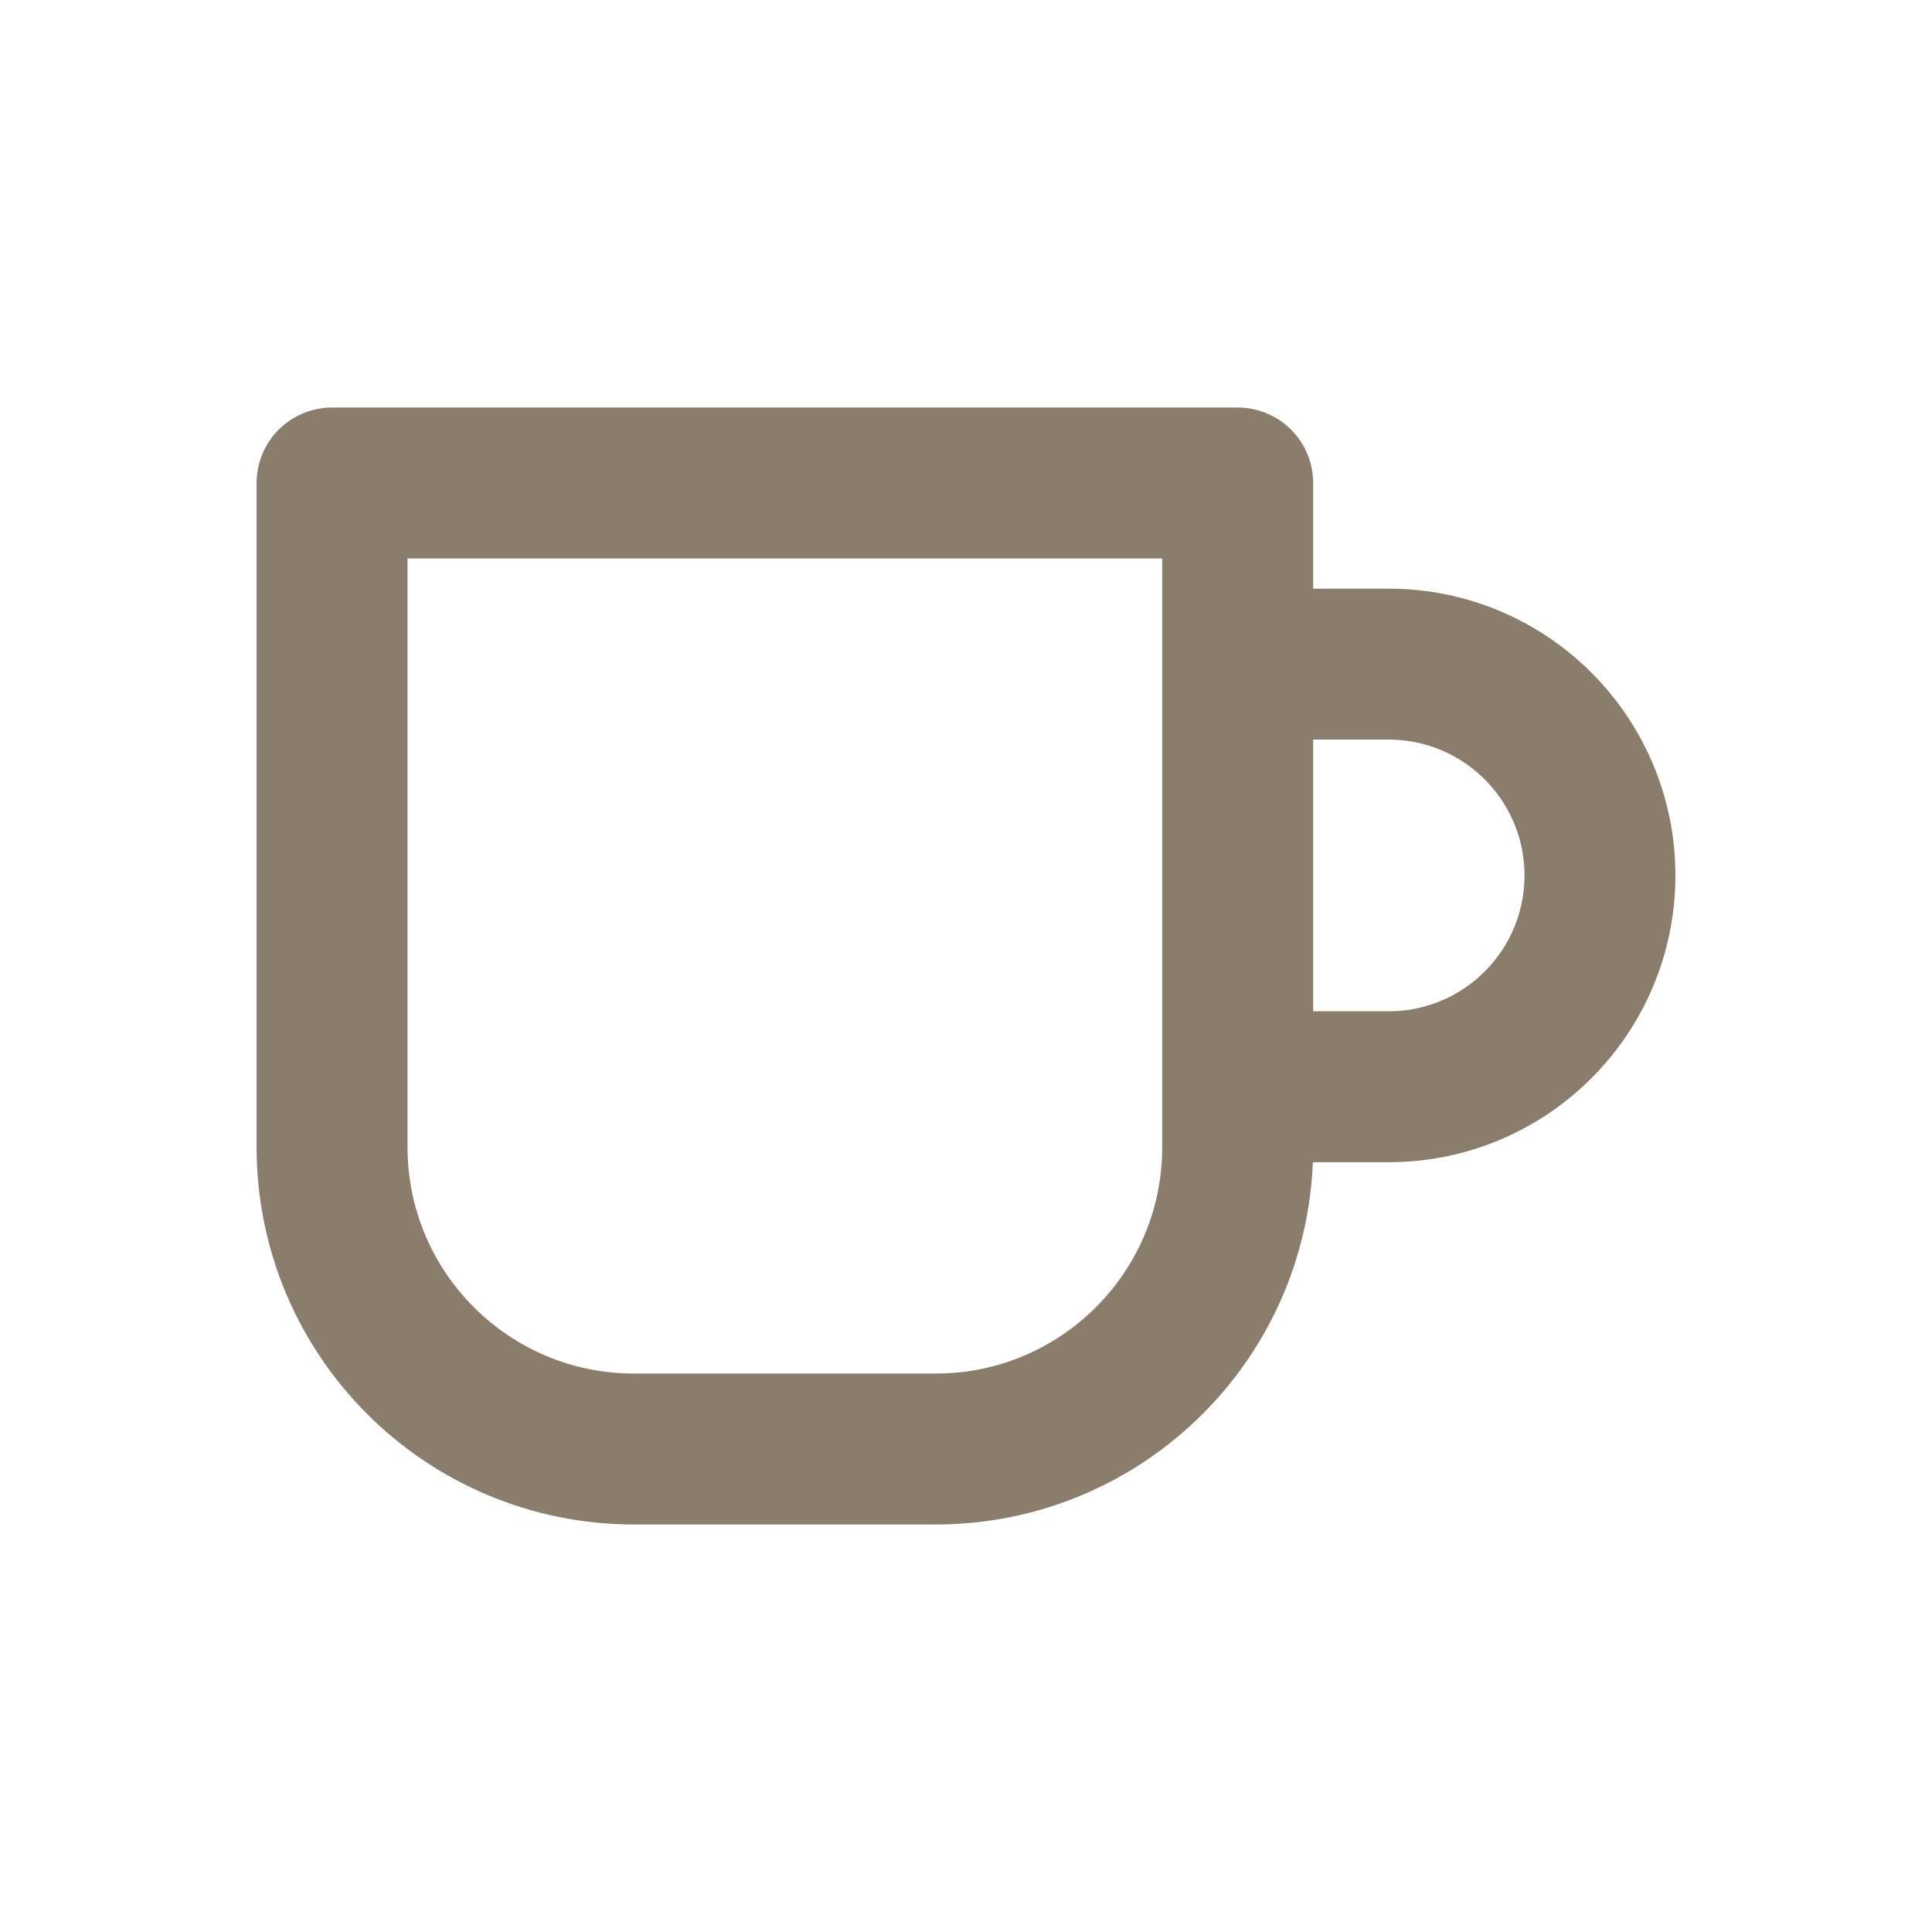
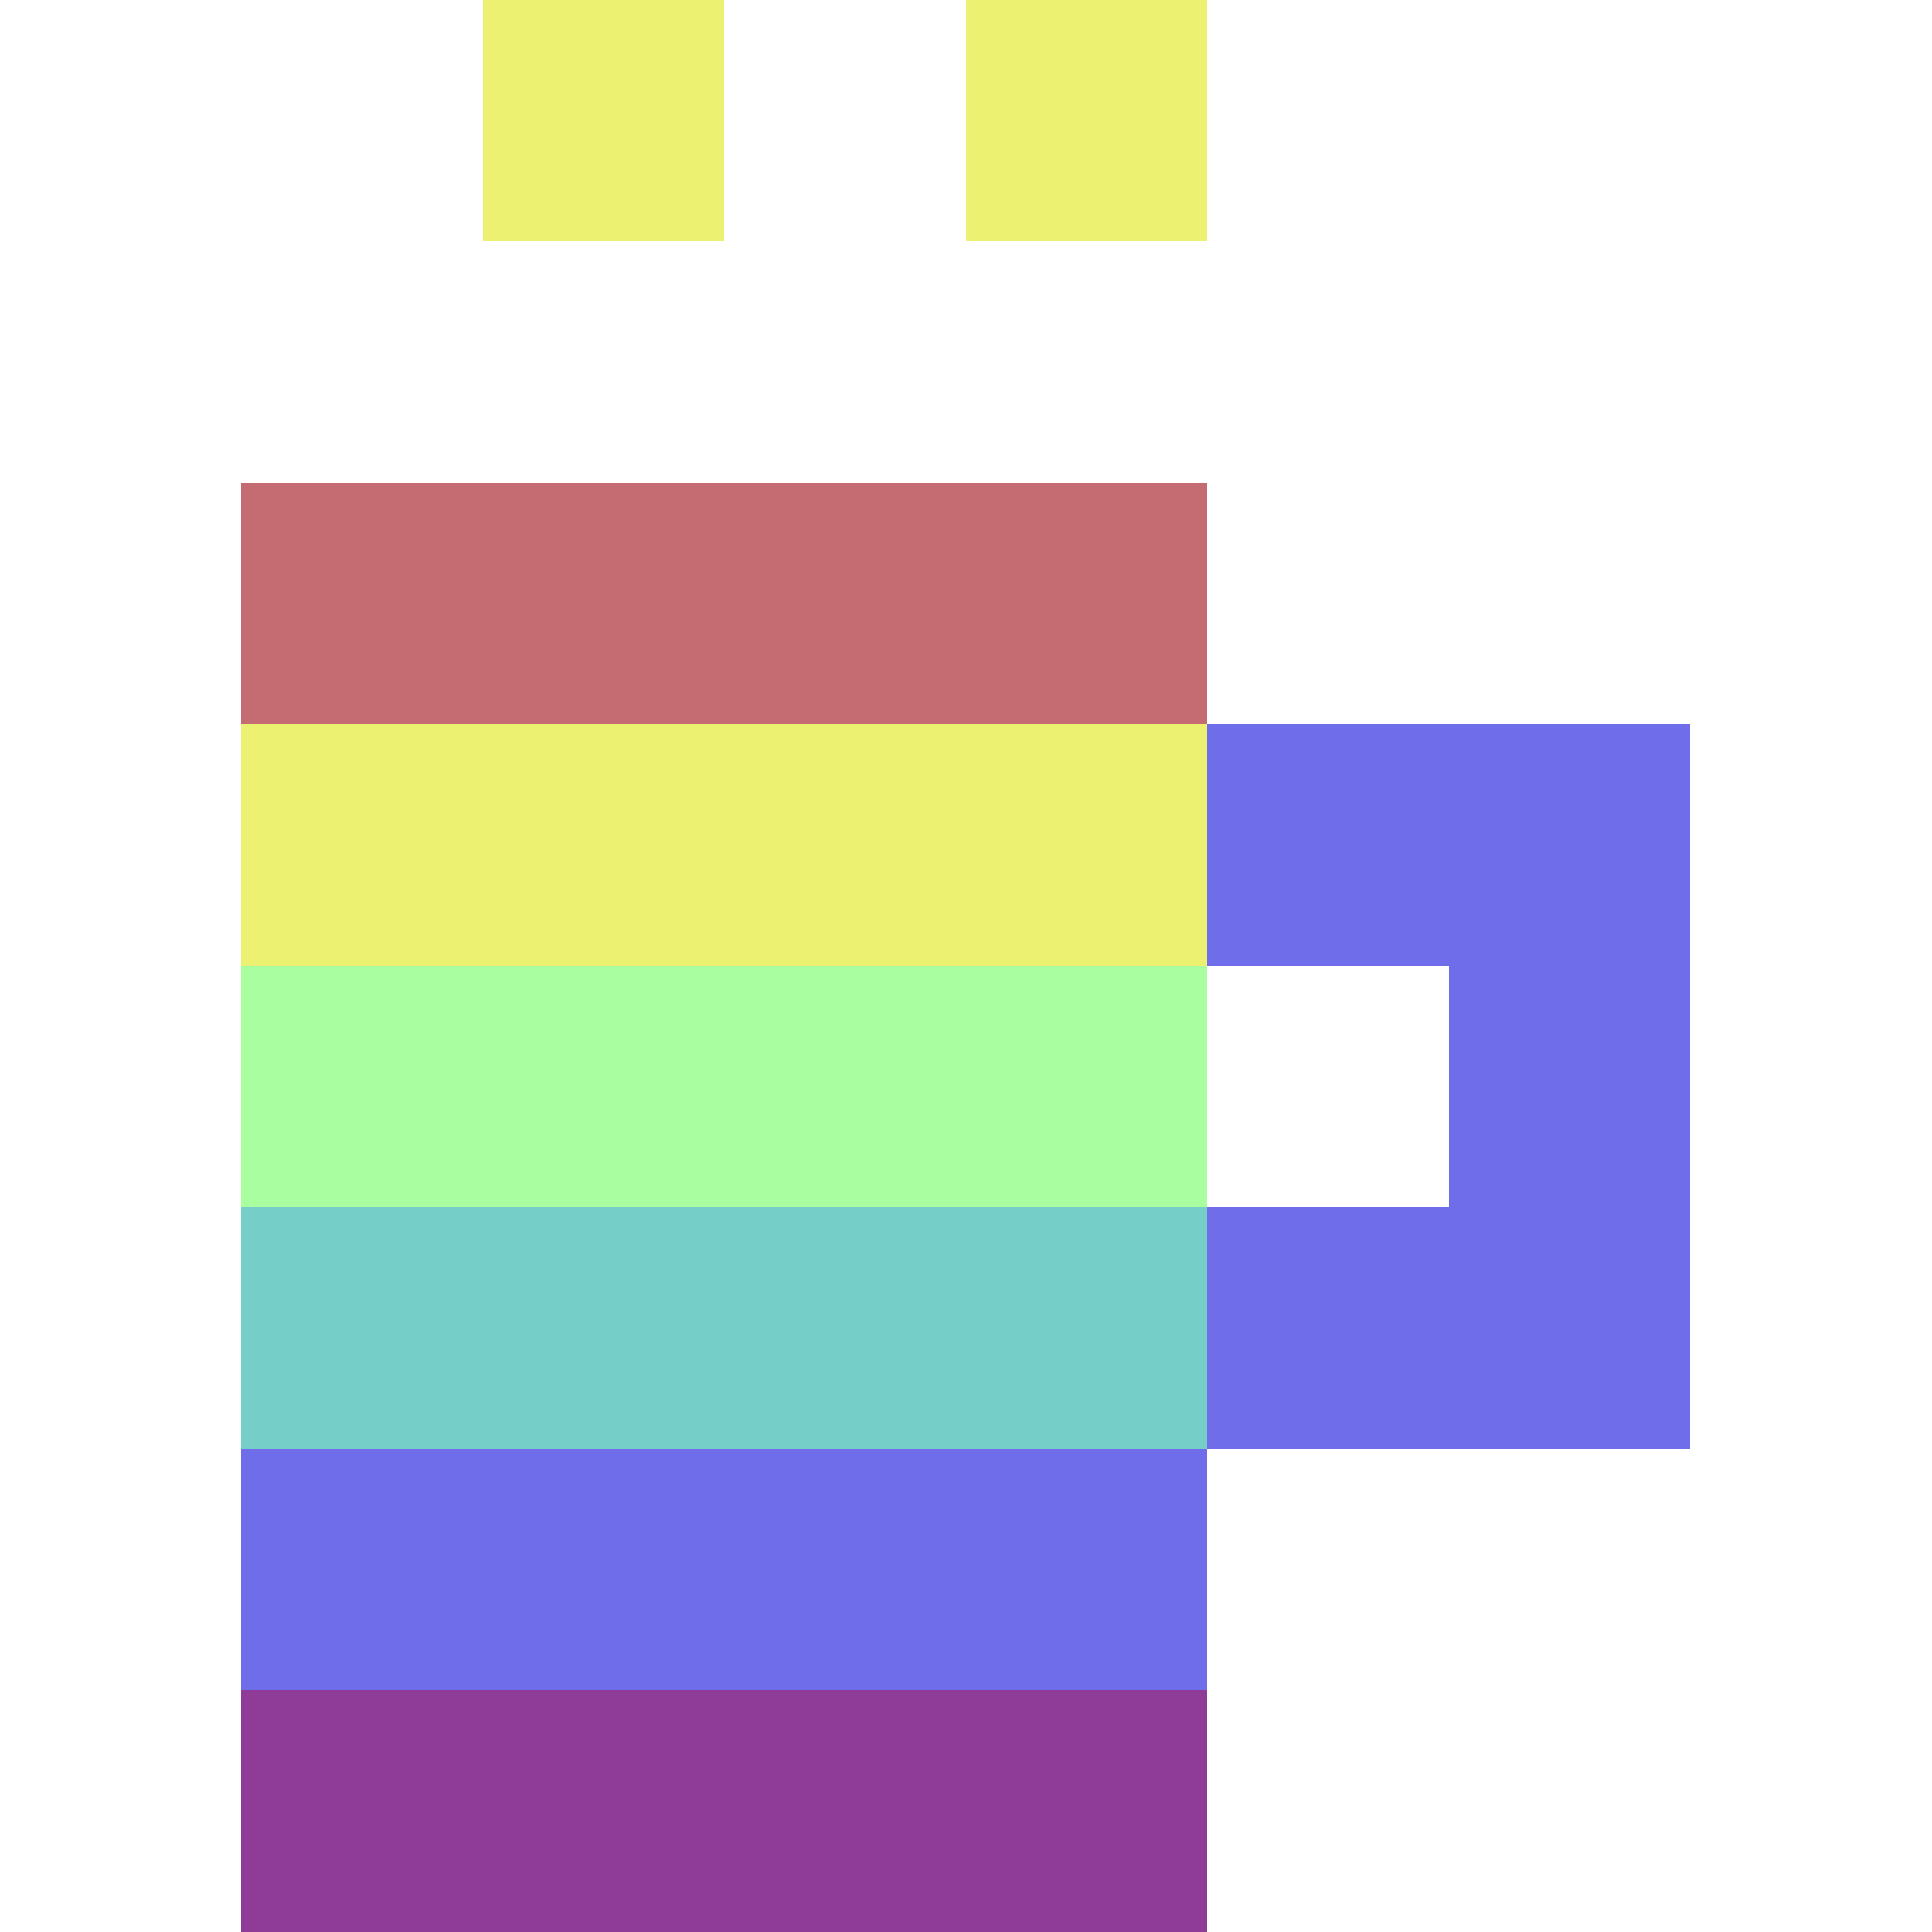
- <svg xmlns="http://www.w3.org/2000/svg" viewBox="0 0 64 64" fill="none" stroke="#8B7D6B" stroke-width="5">
-   <path d="M11 16H41V38a10 10 0 0 1-10 10H21a10 10 0 0 1-10-10Z" stroke-linejoin="round" />
-   <path d="M41 22h5a7 7 0 0 1 0 14h-5" />
+ <svg xmlns="http://www.w3.org/2000/svg" viewBox="0 0 8 8" shape-rendering="crispEdges">
+   <path fill="#EDF171" d="M2 0h1v1H2zM4 0h1v1H4zM1 3h4v1H1z" />
+   <path fill="#C46C71" d="M1 2h4v1H1z" />
+   <path fill="#A9FF9F" d="M1 4h4v1H1z" />
+   <path fill="#75CEC8" d="M1 5h4v1H1z" />
+   <path fill="#706DEB" d="M1 6h4v1H1zM5 3h2v1H5zM6 4h1v1H6zM5 5h2v1H5z" />
+   <path fill="#8E3C97" d="M1 7h4v1H1z" />
</svg>
